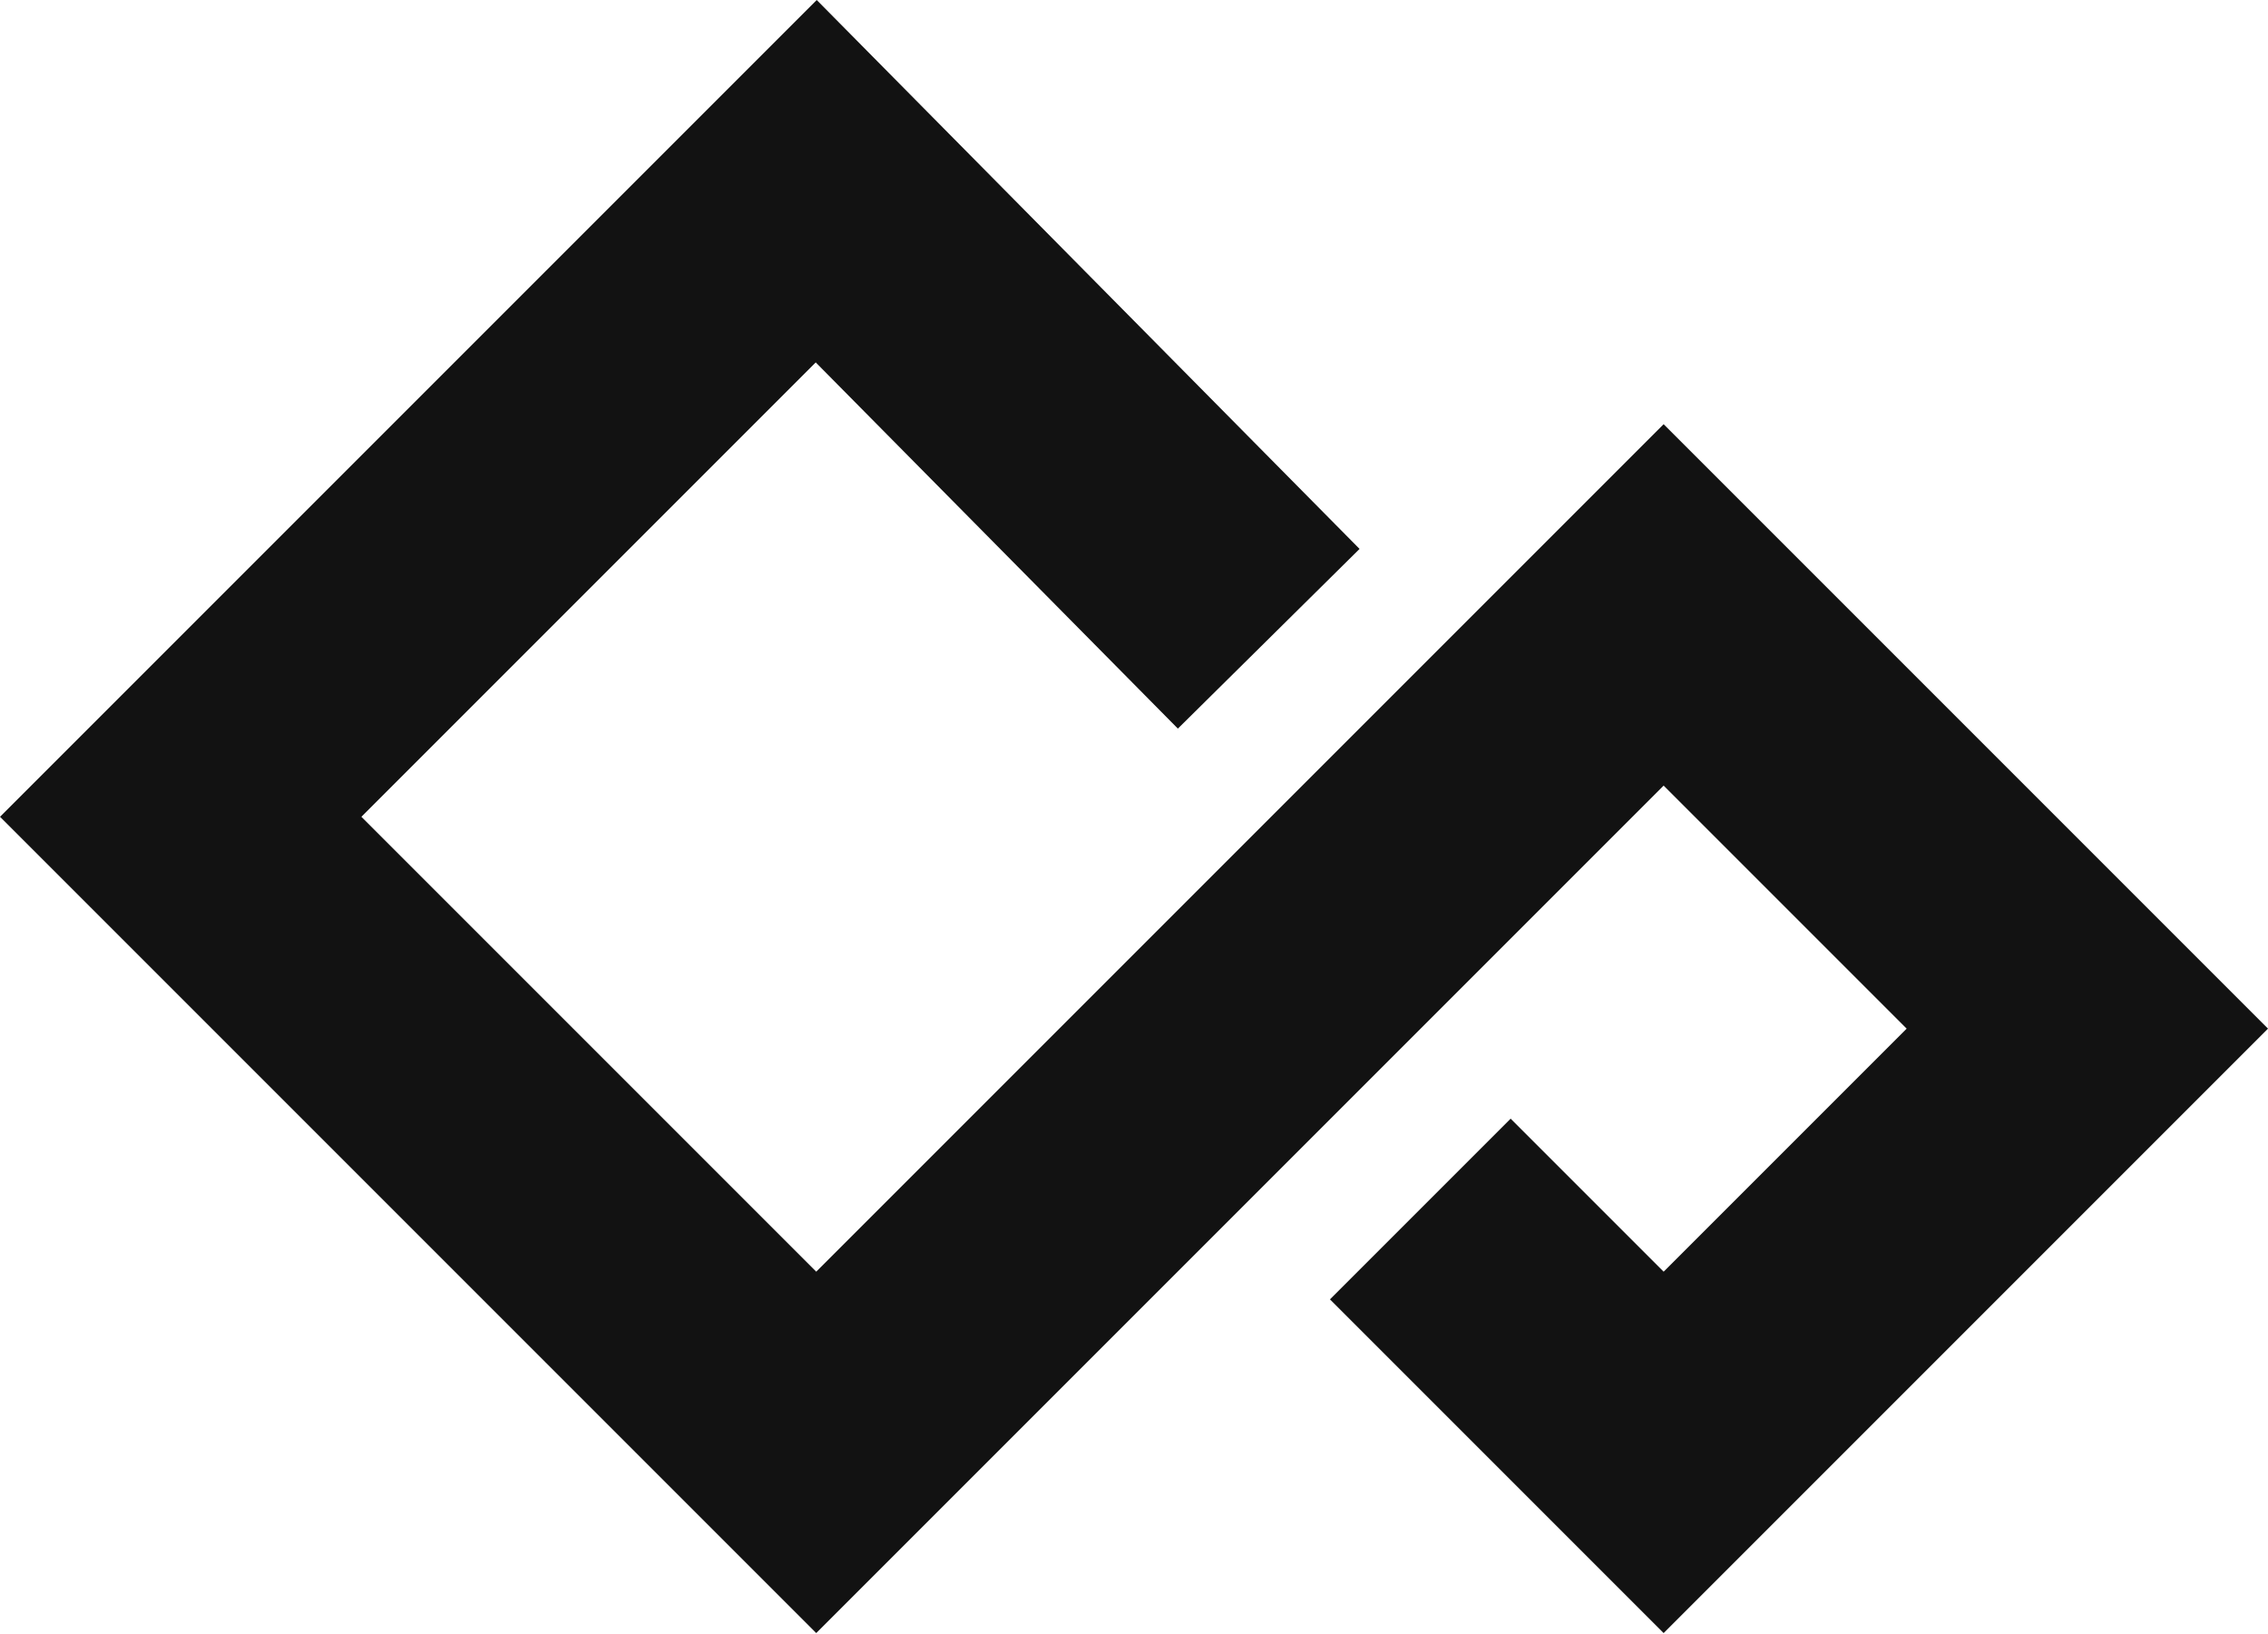
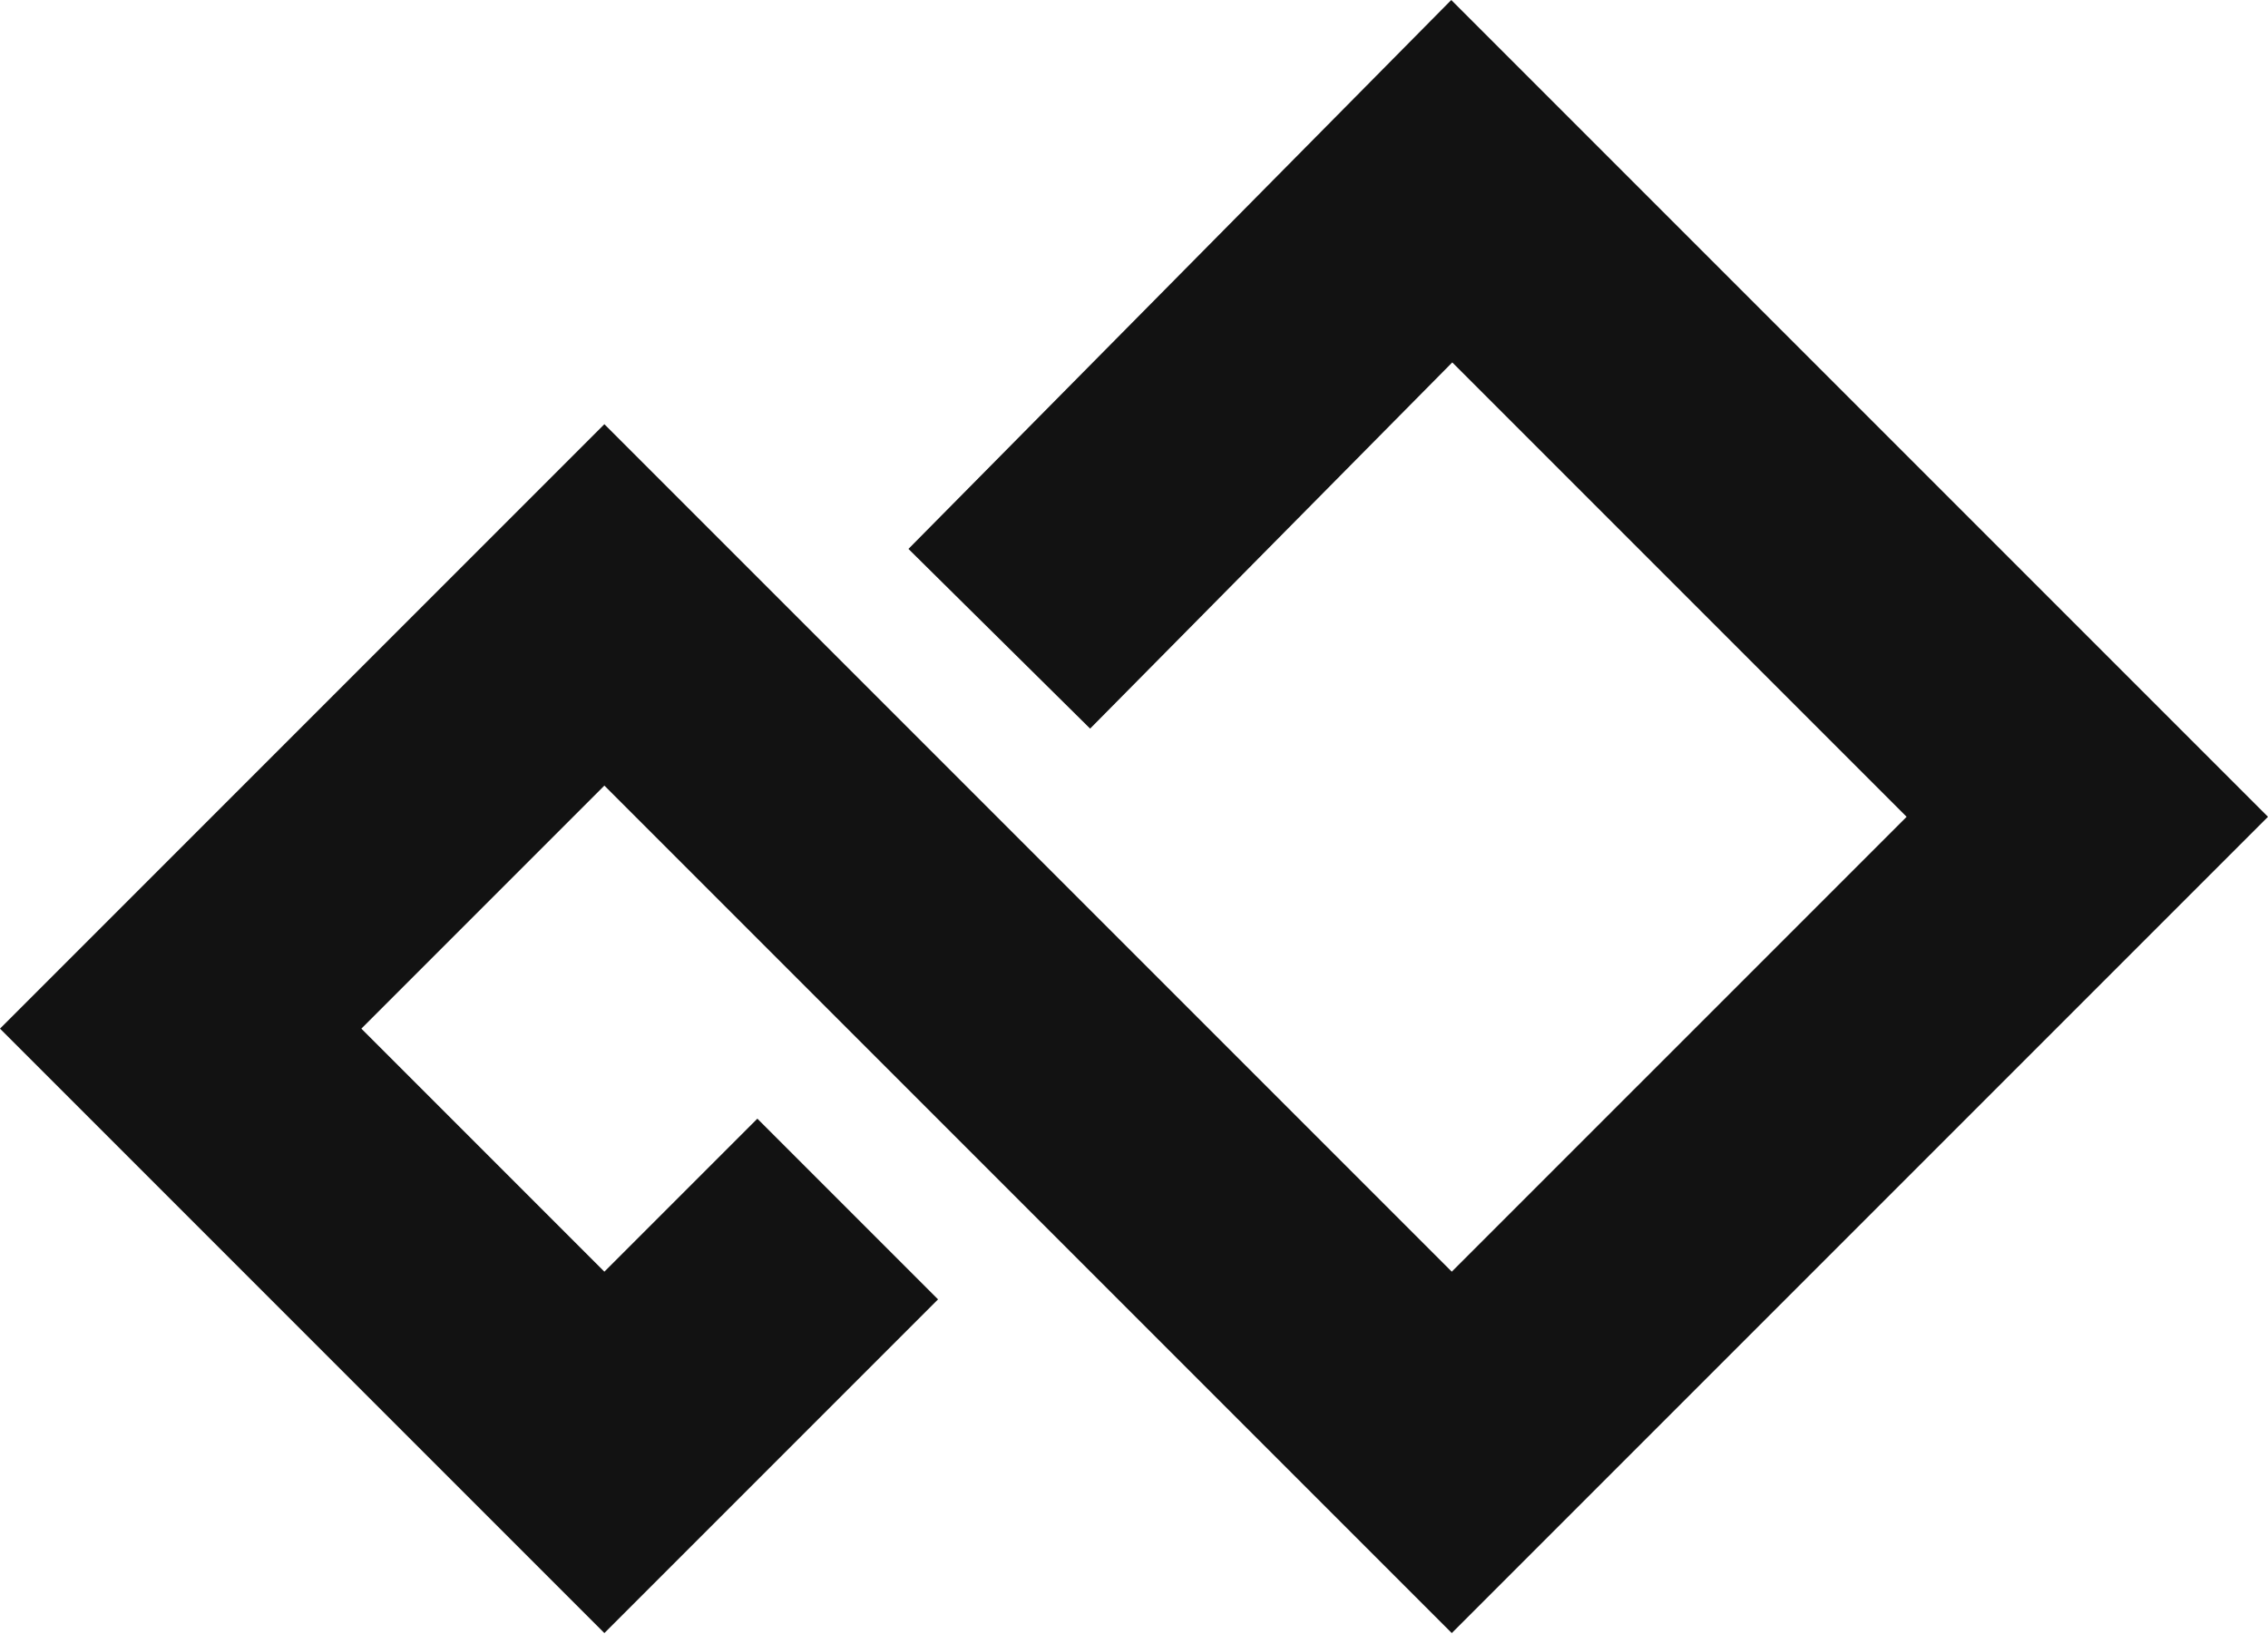
<svg xmlns="http://www.w3.org/2000/svg" id="svg847" version="1.1" viewBox="0 0 53.255 38.344" height="38.344mm" width="53.255mm">
  <defs id="defs841" />
-   <g transform="translate(-74.67,-131.1734)" id="layer1" style="stroke:#121212">
+   <g transform="matrix(-1,0,0,1,127.9252,-131.1734)" id="layer1" style="stroke:#121212">
    <path id="path33" d="m 104.461,146.171 -10.625,-10.743 -14.923,14.923 14.923,14.923 19.898,-19.898 9.949,9.949 -9.949,9.949 -5.714,-5.714" style="fill:none;fill-rule:evenodd;stroke:#121212;stroke-width:6;stroke-linecap:butt;stroke-linejoin:miter;stroke-miterlimit:4;stroke-dasharray:none;stroke-opacity:1" />
  </g>
</svg>
